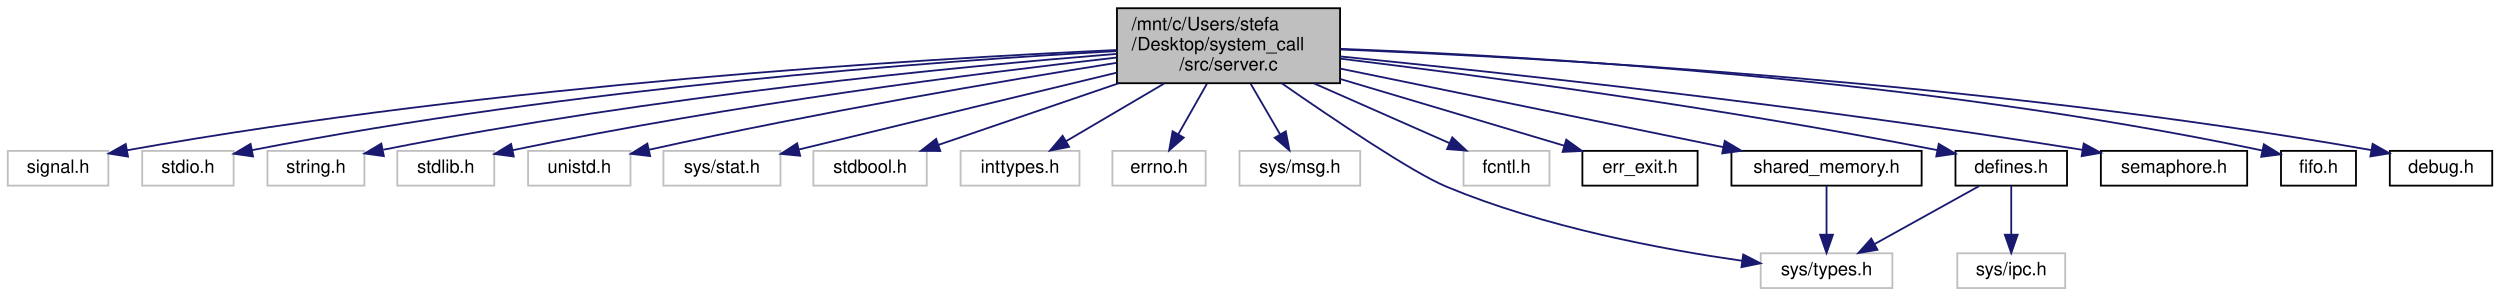
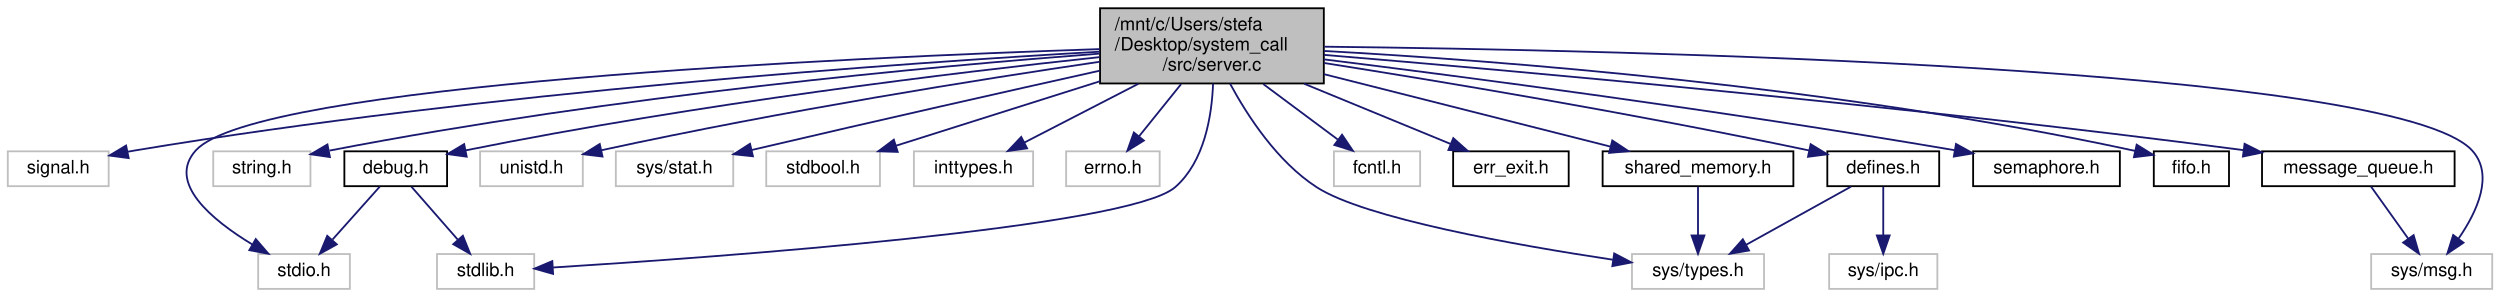
- <svg xmlns="http://www.w3.org/2000/svg" xmlns:xlink="http://www.w3.org/1999/xlink" width="1367pt" height="162pt" viewBox="0.00 0.00 1366.50 162.00">
+ <svg xmlns="http://www.w3.org/2000/svg" xmlns:xlink="http://www.w3.org/1999/xlink" width="1363pt" height="162pt" viewBox="0.00 0.00 1362.50 162.00">
  <g id="graph0" class="graph" transform="scale(1 1) rotate(0) translate(4 158)">
    <g id="node1" class="node">
-       <polygon fill="#bfbfbf" stroke="#000000" points="606.5,-112.5 606.5,-153.5 728.5,-153.5 728.5,-112.5 606.5,-112.5" />
-       <text text-anchor="start" x="614.5" y="-141.5" font-family="Helvetica,sans-Serif" font-size="10.00" fill="#000000">/mnt/c/Users/stefa</text>
-       <text text-anchor="start" x="614.5" y="-130.5" font-family="Helvetica,sans-Serif" font-size="10.00" fill="#000000">/Desktop/system_call</text>
-       <text text-anchor="middle" x="667.5" y="-119.5" font-family="Helvetica,sans-Serif" font-size="10.00" fill="#000000">/src/server.c</text>
+       <polygon fill="#bfbfbf" stroke="#000000" points="595.5,-112.5 595.5,-153.5 717.5,-153.5 717.5,-112.5 595.5,-112.5" />
+       <text text-anchor="start" x="603.5" y="-141.5" font-family="Helvetica,sans-Serif" font-size="10.00" fill="#000000">/mnt/c/Users/stefa</text>
+       <text text-anchor="start" x="603.5" y="-130.5" font-family="Helvetica,sans-Serif" font-size="10.00" fill="#000000">/Desktop/system_call</text>
+       <text text-anchor="middle" x="656.5" y="-119.5" font-family="Helvetica,sans-Serif" font-size="10.00" fill="#000000">/src/server.c</text>
    </g>
    <g id="node2" class="node">
      <polygon fill="none" stroke="#bfbfbf" points="0,-56.5 0,-75.5 55,-75.5 55,-56.5 0,-56.5" />
      <text text-anchor="middle" x="27.5" y="-63.5" font-family="Helvetica,sans-Serif" font-size="10.00" fill="#000000">signal.h</text>
    </g>
    <g id="edge1" class="edge">
-       <path fill="none" stroke="#191970" d="M606.265,-130.646C498.546,-125.756 268.159,-111.954 65.213,-75.839" />
-       <polygon fill="#191970" stroke="#191970" points="65.727,-72.375 55.265,-74.047 64.486,-79.264 65.727,-72.375" />
+       <path fill="none" stroke="#191970" d="M595.297,-129.824C488.151,-123.649 259.873,-107.753 69.5,-76 68.211,-75.785 66.902,-75.553 65.583,-75.307" />
+       <polygon fill="#191970" stroke="#191970" points="65.906,-71.8 55.406,-73.207 64.492,-78.656 65.906,-71.8" />
    </g>
    <g id="node3" class="node">
-       <polygon fill="none" stroke="#bfbfbf" points="73.5,-56.5 73.5,-75.5 123.5,-75.5 123.5,-56.5 73.5,-56.5" />
-       <text text-anchor="middle" x="98.5" y="-63.5" font-family="Helvetica,sans-Serif" font-size="10.00" fill="#000000">stdio.h</text>
+       <polygon fill="none" stroke="#bfbfbf" points="136.5,-.5 136.5,-19.5 186.5,-19.5 186.5,-.5 136.5,-.5" />
+       <text text-anchor="middle" x="161.5" y="-7.5" font-family="Helvetica,sans-Serif" font-size="10.00" fill="#000000">stdio.h</text>
    </g>
    <g id="edge2" class="edge">
-       <path fill="none" stroke="#191970" d="M606.388,-130.071C508.315,-124.587 309.765,-110.26 133.592,-75.907" />
-       <polygon fill="#191970" stroke="#191970" points="134.114,-72.443 123.625,-73.938 132.757,-79.31 134.114,-72.443" />
+       <path fill="none" stroke="#191970" d="M595.281,-131.232C458.011,-126.638 135.05,-112.071 102.5,-76 86.663,-58.45 111.154,-38.164 133.23,-24.765" />
+       <polygon fill="#191970" stroke="#191970" points="135.194,-27.673 142.106,-19.644 131.695,-21.61 135.194,-27.673" />
    </g>
    <g id="node4" class="node">
-       <polygon fill="none" stroke="#bfbfbf" points="142,-56.5 142,-75.5 195,-75.5 195,-56.5 142,-56.5" />
-       <text text-anchor="middle" x="168.5" y="-63.5" font-family="Helvetica,sans-Serif" font-size="10.00" fill="#000000">string.h</text>
+       <polygon fill="none" stroke="#bfbfbf" points="112,-56.5 112,-75.5 165,-75.5 165,-56.5 112,-56.5" />
+       <text text-anchor="middle" x="138.5" y="-63.5" font-family="Helvetica,sans-Serif" font-size="10.00" fill="#000000">string.h</text>
    </g>
    <g id="edge3" class="edge">
-       <path fill="none" stroke="#191970" d="M606.208,-128.536C518.956,-121.506 353.899,-105.711 205.359,-76.138" />
-       <polygon fill="#191970" stroke="#191970" points="205.642,-72.624 195.147,-74.077 204.257,-79.486 205.642,-72.624" />
+       <path fill="none" stroke="#191970" d="M595.162,-128.773C505.109,-121.902 331.797,-106.148 175.403,-75.9" />
+       <polygon fill="#191970" stroke="#191970" points="175.614,-72.375 165.127,-73.886 174.268,-79.244 175.614,-72.375" />
    </g>
    <g id="node5" class="node">
-       <polygon fill="none" stroke="#bfbfbf" points="213,-56.5 213,-75.5 266,-75.5 266,-56.5 213,-56.5" />
-       <text text-anchor="middle" x="239.5" y="-63.5" font-family="Helvetica,sans-Serif" font-size="10.00" fill="#000000">stdlib.h</text>
+       <polygon fill="none" stroke="#bfbfbf" points="234,-.5 234,-19.5 287,-19.5 287,-.5 234,-.5" />
+       <text text-anchor="middle" x="260.5" y="-7.5" font-family="Helvetica,sans-Serif" font-size="10.00" fill="#000000">stdlib.h</text>
    </g>
    <g id="edge4" class="edge">
-       <path fill="none" stroke="#191970" d="M606.305,-126.532C530.855,-118.017 398.617,-101.334 276.077,-75.892" />
-       <polygon fill="#191970" stroke="#191970" points="276.65,-72.436 266.144,-73.806 275.211,-79.287 276.65,-72.436" />
+       <path fill="none" stroke="#191970" d="M657.113,-112.397C656.437,-94.706 652.398,-69.921 636.5,-56 611.242,-33.883 387.048,-17.782 297.352,-12.171" />
+       <polygon fill="#191970" stroke="#191970" points="297.299,-8.662 287.103,-11.54 296.869,-15.648 297.299,-8.662" />
    </g>
    <g id="node6" class="node">
-       <polygon fill="none" stroke="#bfbfbf" points="284.5,-56.5 284.5,-75.5 340.5,-75.5 340.5,-56.5 284.5,-56.5" />
-       <text text-anchor="middle" x="312.5" y="-63.5" font-family="Helvetica,sans-Serif" font-size="10.00" fill="#000000">unistd.h</text>
+       <polygon fill="none" stroke="#bfbfbf" points="257.5,-56.5 257.5,-75.5 313.5,-75.5 313.5,-56.5 257.5,-56.5" />
+       <text text-anchor="middle" x="285.5" y="-63.5" font-family="Helvetica,sans-Serif" font-size="10.00" fill="#000000">unistd.h</text>
    </g>
    <g id="edge5" class="edge">
-       <path fill="none" stroke="#191970" d="M606.223,-123.633C544.15,-113.779 445.209,-97.078 350.731,-76.136" />
-       <polygon fill="#191970" stroke="#191970" points="351.242,-72.664 340.719,-73.897 349.714,-79.495 351.242,-72.664" />
+       <path fill="none" stroke="#191970" d="M595.216,-124.326C530.136,-114.715 424.114,-97.913 323.722,-76.115" />
+       <polygon fill="#191970" stroke="#191970" points="324.231,-72.644 313.714,-73.921 322.732,-79.482 324.231,-72.644" />
    </g>
    <g id="node7" class="node">
-       <polygon fill="none" stroke="#bfbfbf" points="358.5,-56.5 358.5,-75.5 422.5,-75.5 422.5,-56.5 358.5,-56.5" />
-       <text text-anchor="middle" x="390.5" y="-63.5" font-family="Helvetica,sans-Serif" font-size="10.00" fill="#000000">sys/stat.h</text>
+       <polygon fill="none" stroke="#bfbfbf" points="331.5,-56.5 331.5,-75.5 395.5,-75.5 395.5,-56.5 331.5,-56.5" />
+       <text text-anchor="middle" x="363.5" y="-63.5" font-family="Helvetica,sans-Serif" font-size="10.00" fill="#000000">sys/stat.h</text>
    </g>
    <g id="edge6" class="edge">
-       <path fill="none" stroke="#191970" d="M606.368,-118.275C561.045,-107.349 497.469,-92.003 432.708,-76.29" />
-       <polygon fill="#191970" stroke="#191970" points="433.271,-72.825 422.727,-73.868 431.62,-79.627 433.271,-72.825" />
+       <path fill="none" stroke="#191970" d="M595.328,-119.465C546.549,-108.603 476.224,-92.79 405.671,-76.25" />
+       <polygon fill="#191970" stroke="#191970" points="406.252,-72.791 395.717,-73.912 404.651,-79.606 406.252,-72.791" />
    </g>
    <g id="node8" class="node">
-       <polygon fill="none" stroke="#bfbfbf" points="440.5,-56.5 440.5,-75.5 502.5,-75.5 502.5,-56.5 440.5,-56.5" />
-       <text text-anchor="middle" x="471.5" y="-63.5" font-family="Helvetica,sans-Serif" font-size="10.00" fill="#000000">stdbool.h</text>
+       <polygon fill="none" stroke="#bfbfbf" points="413.5,-56.5 413.5,-75.5 475.5,-75.5 475.5,-56.5 413.5,-56.5" />
+       <text text-anchor="middle" x="444.5" y="-63.5" font-family="Helvetica,sans-Serif" font-size="10.00" fill="#000000">stdbool.h</text>
    </g>
    <g id="edge7" class="edge">
-       <path fill="none" stroke="#191970" d="M607.361,-112.442C575.291,-101.48 536.827,-88.331 509.025,-78.827" />
-       <polygon fill="#191970" stroke="#191970" points="509.89,-75.424 499.296,-75.502 507.626,-82.048 509.89,-75.424" />
+       <path fill="none" stroke="#191970" d="M595.465,-113.711C559.703,-102.409 515.559,-88.457 484.266,-78.567" />
+       <polygon fill="#191970" stroke="#191970" points="485.174,-75.184 474.584,-75.508 483.065,-81.859 485.174,-75.184" />
    </g>
    <g id="node9" class="node">
-       <polygon fill="none" stroke="#bfbfbf" points="521,-56.5 521,-75.5 586,-75.5 586,-56.5 521,-56.5" />
-       <text text-anchor="middle" x="553.5" y="-63.5" font-family="Helvetica,sans-Serif" font-size="10.00" fill="#000000">inttypes.h</text>
+       <polygon fill="none" stroke="#bfbfbf" points="494,-56.5 494,-75.5 559,-75.5 559,-56.5 494,-56.5" />
+       <text text-anchor="middle" x="526.5" y="-63.5" font-family="Helvetica,sans-Serif" font-size="10.00" fill="#000000">inttypes.h</text>
    </g>
    <g id="edge8" class="edge">
-       <path fill="none" stroke="#191970" d="M632.366,-112.351C614.975,-102.13 594.383,-90.028 578.602,-80.753" />
-       <polygon fill="#191970" stroke="#191970" points="580.322,-77.704 569.927,-75.655 576.775,-83.739 580.322,-77.704" />
+       <path fill="none" stroke="#191970" d="M616.435,-112.351C596.232,-101.939 572.242,-89.575 554.122,-80.236" />
+       <polygon fill="#191970" stroke="#191970" points="555.725,-77.125 545.233,-75.655 552.518,-83.347 555.725,-77.125" />
    </g>
    <g id="node10" class="node">
-       <polygon fill="none" stroke="#bfbfbf" points="604,-56.5 604,-75.5 655,-75.5 655,-56.5 604,-56.5" />
-       <text text-anchor="middle" x="629.5" y="-63.5" font-family="Helvetica,sans-Serif" font-size="10.00" fill="#000000">errno.h</text>
+       <polygon fill="none" stroke="#bfbfbf" points="577,-56.5 577,-75.5 628,-75.5 628,-56.5 577,-56.5" />
+       <text text-anchor="middle" x="602.5" y="-63.5" font-family="Helvetica,sans-Serif" font-size="10.00" fill="#000000">errno.h</text>
    </g>
    <g id="edge9" class="edge">
-       <path fill="none" stroke="#191970" d="M655.685,-112.168C650.683,-103.348 644.901,-93.155 640.045,-84.593" />
-       <polygon fill="#191970" stroke="#191970" points="643.025,-82.752 635.047,-75.781 636.936,-86.206 643.025,-82.752" />
+       <path fill="none" stroke="#191970" d="M639.71,-112.168C632.372,-103.064 623.855,-92.496 616.822,-83.77" />
+       <polygon fill="#191970" stroke="#191970" points="619.383,-81.37 610.383,-75.781 613.933,-85.763 619.383,-81.37" />
    </g>
    <g id="node11" class="node">
-       <polygon fill="none" stroke="#bfbfbf" points="673.5,-56.5 673.5,-75.5 739.5,-75.5 739.5,-56.5 673.5,-56.5" />
-       <text text-anchor="middle" x="706.5" y="-63.5" font-family="Helvetica,sans-Serif" font-size="10.00" fill="#000000">sys/msg.h</text>
+       <polygon fill="none" stroke="#bfbfbf" points="1288.5,-.5 1288.5,-19.5 1354.5,-19.5 1354.5,-.5 1288.5,-.5" />
+       <text text-anchor="middle" x="1321.5" y="-7.5" font-family="Helvetica,sans-Serif" font-size="10.00" fill="#000000">sys/msg.h</text>
    </g>
    <g id="edge10" class="edge">
-       <path fill="none" stroke="#191970" d="M679.626,-112.168C684.76,-103.348 690.693,-93.155 695.677,-84.593" />
-       <polygon fill="#191970" stroke="#191970" points="698.801,-86.184 700.807,-75.781 692.751,-82.662 698.801,-86.184" />
+       <path fill="none" stroke="#191970" d="M717.762,-132.543C878.266,-130.712 1301.555,-121.569 1343.5,-76 1355.693,-62.753 1346.228,-42.556 1336.192,-27.994" />
+       <polygon fill="#191970" stroke="#191970" points="1338.842,-25.692 1330.059,-19.767 1333.23,-29.877 1338.842,-25.692" />
    </g>
    <g id="node12" class="node">
-       <polygon fill="none" stroke="#bfbfbf" points="958.5,-.5 958.5,-19.5 1030.5,-19.5 1030.5,-.5 958.5,-.5" />
-       <text text-anchor="middle" x="994.5" y="-7.5" font-family="Helvetica,sans-Serif" font-size="10.00" fill="#000000">sys/types.h</text>
+       <polygon fill="none" stroke="#bfbfbf" points="885.5,-.5 885.5,-19.5 957.5,-19.5 957.5,-.5 885.5,-.5" />
+       <text text-anchor="middle" x="921.5" y="-7.5" font-family="Helvetica,sans-Serif" font-size="10.00" fill="#000000">sys/types.h</text>
    </g>
    <g id="edge11" class="edge">
-       <path fill="none" stroke="#191970" d="M696.681,-112.402C725.605,-92.303 768.167,-63.664 786.5,-56 839.728,-33.748 905.319,-21.534 948.443,-15.387" />
-       <polygon fill="#191970" stroke="#191970" points="948.933,-18.853 958.363,-14.024 947.98,-11.918 948.933,-18.853" />
+       <path fill="none" stroke="#191970" d="M666.39,-112.363C675.962,-94.65 692.153,-69.852 713.5,-56 739.749,-38.967 822.179,-24.353 875.048,-16.402" />
+       <polygon fill="#191970" stroke="#191970" points="875.821,-19.826 885.202,-14.902 874.798,-12.901 875.821,-19.826" />
    </g>
    <g id="node13" class="node">
-       <polygon fill="none" stroke="#bfbfbf" points="796,-56.5 796,-75.5 843,-75.5 843,-56.5 796,-56.5" />
-       <text text-anchor="middle" x="819.5" y="-63.5" font-family="Helvetica,sans-Serif" font-size="10.00" fill="#000000">fcntl.h</text>
+       <polygon fill="none" stroke="#bfbfbf" points="723,-56.5 723,-75.5 770,-75.5 770,-56.5 723,-56.5" />
+       <text text-anchor="middle" x="746.5" y="-63.5" font-family="Helvetica,sans-Serif" font-size="10.00" fill="#000000">fcntl.h</text>
    </g>
    <g id="edge12" class="edge">
-       <path fill="none" stroke="#191970" d="M714.345,-112.351C738.4,-101.748 767.048,-89.12 788.362,-79.725" />
-       <polygon fill="#191970" stroke="#191970" points="789.858,-82.891 797.597,-75.655 787.035,-76.486 789.858,-82.891" />
+       <path fill="none" stroke="#191970" d="M684.483,-112.168C697.604,-102.4 712.989,-90.947 725.153,-81.892" />
+       <polygon fill="#191970" stroke="#191970" points="727.431,-84.559 733.362,-75.781 723.251,-78.945 727.431,-84.559" />
    </g>
    <g id="node14" class="node">
      <g id="a_node14">
        <a xlink:href="err__exit_8h.html" target="_top" xlink:title="Contiene la definizione della funzione di stampa degli errori. ">
-           <polygon fill="none" stroke="#000000" points="861,-56.5 861,-75.5 924,-75.5 924,-56.5 861,-56.5" />
-           <text text-anchor="middle" x="892.5" y="-63.5" font-family="Helvetica,sans-Serif" font-size="10.00" fill="#000000">err_exit.h</text>
+           <polygon fill="none" stroke="#000000" points="788,-56.5 788,-75.5 851,-75.5 851,-56.5 788,-56.5" />
+           <text text-anchor="middle" x="819.5" y="-63.5" font-family="Helvetica,sans-Serif" font-size="10.00" fill="#000000">err_exit.h</text>
        </a>
      </g>
    </g>
    <g id="edge13" class="edge">
-       <path fill="none" stroke="#191970" d="M728.685,-114.781C767.533,-103.212 816.771,-88.55 851.076,-78.335" />
-       <polygon fill="#191970" stroke="#191970" points="852.188,-81.656 860.774,-75.447 850.191,-74.947 852.188,-81.656" />
+       <path fill="none" stroke="#191970" d="M706.735,-112.351C732.763,-101.653 763.806,-88.893 786.725,-79.472" />
+       <polygon fill="#191970" stroke="#191970" points="788.093,-82.694 796.012,-75.655 785.432,-76.219 788.093,-82.694" />
    </g>
    <g id="node15" class="node">
      <g id="a_node15">
        <a xlink:href="defines_8h.html" target="_top" xlink:title="Contiene la definizioni di variabili e funzioni specifiche del progetto. ">
-           <polygon fill="none" stroke="#000000" points="1065,-56.5 1065,-75.5 1126,-75.5 1126,-56.5 1065,-56.5" />
-           <text text-anchor="middle" x="1095.5" y="-63.5" font-family="Helvetica,sans-Serif" font-size="10.00" fill="#000000">defines.h</text>
+           <polygon fill="none" stroke="#000000" points="992,-56.5 992,-75.5 1053,-75.5 1053,-56.5 992,-56.5" />
+           <text text-anchor="middle" x="1022.5" y="-63.5" font-family="Helvetica,sans-Serif" font-size="10.00" fill="#000000">defines.h</text>
        </a>
      </g>
    </g>
    <g id="edge14" class="edge">
-       <path fill="none" stroke="#191970" d="M728.639,-125.921C803.335,-116.847 933.69,-99.644 1055.148,-75.9" />
-       <polygon fill="#191970" stroke="#191970" points="1055.862,-79.327 1064.995,-73.957 1054.507,-72.46 1055.862,-79.327" />
+       <path fill="none" stroke="#191970" d="M717.737,-123.64C781.327,-113.617 883.872,-96.605 982.173,-75.946" />
+       <polygon fill="#191970" stroke="#191970" points="982.919,-79.366 991.978,-73.871 981.469,-72.518 982.919,-79.366" />
    </g>
    <g id="node17" class="node">
      <g id="a_node17">
        <a xlink:href="shared__memory_8h.html" target="_top" xlink:title="Contiene la definizioni di variabili e funzioni specifiche per la gestione della MEMORIA CONDIVISA...">
-           <polygon fill="none" stroke="#000000" points="942.5,-56.5 942.5,-75.5 1046.5,-75.5 1046.5,-56.5 942.5,-56.5" />
-           <text text-anchor="middle" x="994.5" y="-63.5" font-family="Helvetica,sans-Serif" font-size="10.00" fill="#000000">shared_memory.h</text>
+           <polygon fill="none" stroke="#000000" points="869.5,-56.5 869.5,-75.5 973.5,-75.5 973.5,-56.5 869.5,-56.5" />
+           <text text-anchor="middle" x="921.5" y="-63.5" font-family="Helvetica,sans-Serif" font-size="10.00" fill="#000000">shared_memory.h</text>
        </a>
      </g>
    </g>
    <g id="edge17" class="edge">
-       <path fill="none" stroke="#191970" d="M728.623,-120.476C788.735,-108.16 879.742,-89.513 938.15,-77.546" />
-       <polygon fill="#191970" stroke="#191970" points="938.853,-80.974 947.947,-75.538 937.448,-74.117 938.853,-80.974" />
+       <path fill="none" stroke="#191970" d="M717.629,-117.545C765.135,-105.534 830.087,-89.112 873.8,-78.06" />
+       <polygon fill="#191970" stroke="#191970" points="874.774,-81.424 883.611,-75.58 873.058,-74.638 874.774,-81.424" />
    </g>
    <g id="node18" class="node">
      <g id="a_node18">
        <a xlink:href="semaphore_8h.html" target="_top" xlink:title="Contiene la definizioni di variabili e funzioni specifiche per la gestione dei SEMAFORI. ">
-           <polygon fill="none" stroke="#000000" points="1144.5,-56.5 1144.5,-75.5 1224.5,-75.5 1224.5,-56.5 1144.5,-56.5" />
-           <text text-anchor="middle" x="1184.5" y="-63.5" font-family="Helvetica,sans-Serif" font-size="10.00" fill="#000000">semaphore.h</text>
+           <polygon fill="none" stroke="#000000" points="1071.5,-56.5 1071.5,-75.5 1151.5,-75.5 1151.5,-56.5 1071.5,-56.5" />
+           <text text-anchor="middle" x="1111.5" y="-63.5" font-family="Helvetica,sans-Serif" font-size="10.00" fill="#000000">semaphore.h</text>
        </a>
      </g>
    </g>
    <g id="edge19" class="edge">
-       <path fill="none" stroke="#191970" d="M728.675,-127.129C816.339,-118.366 982.929,-100.415 1134.477,-76.062" />
-       <polygon fill="#191970" stroke="#191970" points="1135.125,-79.502 1144.437,-74.448 1134.006,-72.593 1135.125,-79.502" />
+       <path fill="none" stroke="#191970" d="M717.556,-125.624C795.138,-115.984 933.376,-97.919 1061.44,-76.101" />
+       <polygon fill="#191970" stroke="#191970" points="1062.162,-79.528 1071.427,-74.388 1060.979,-72.629 1062.162,-79.528" />
    </g>
    <g id="node19" class="node">
      <g id="a_node19">
        <a xlink:href="fifo_8h.html" target="_top" xlink:title="Contiene la definizioni di variabili e funzioni specifiche per la gestione delle FIFO. ">
-           <polygon fill="none" stroke="#000000" points="1243,-56.5 1243,-75.5 1284,-75.5 1284,-56.5 1243,-56.5" />
-           <text text-anchor="middle" x="1263.5" y="-63.5" font-family="Helvetica,sans-Serif" font-size="10.00" fill="#000000">fifo.h</text>
+           <polygon fill="none" stroke="#000000" points="1170,-56.5 1170,-75.5 1211,-75.5 1211,-56.5 1170,-56.5" />
+           <text text-anchor="middle" x="1190.5" y="-63.5" font-family="Helvetica,sans-Serif" font-size="10.00" fill="#000000">fifo.h</text>
        </a>
      </g>
    </g>
    <g id="edge20" class="edge">
-       <path fill="none" stroke="#191970" d="M728.913,-131.258C831.72,-127.374 1045.006,-115.181 1232.637,-75.738" />
-       <polygon fill="#191970" stroke="#191970" points="1233.634,-79.104 1242.683,-73.594 1232.173,-72.258 1233.634,-79.104" />
+       <path fill="none" stroke="#191970" d="M717.687,-130.209C811.345,-125.034 995.757,-111.275 1159.892,-75.712" />
+       <polygon fill="#191970" stroke="#191970" points="1160.661,-79.127 1169.676,-73.561 1159.157,-72.29 1160.661,-79.127" />
    </g>
    <g id="node20" class="node">
      <g id="a_node20">
        <a xlink:href="debug_8h.html" target="_top" xlink:title="Contiene la definizioni di variabili e funzioni per il debugging. ">
-           <polygon fill="none" stroke="#000000" points="1302.5,-56.5 1302.5,-75.5 1358.5,-75.5 1358.5,-56.5 1302.5,-56.5" />
-           <text text-anchor="middle" x="1330.5" y="-63.5" font-family="Helvetica,sans-Serif" font-size="10.00" fill="#000000">debug.h</text>
+           <polygon fill="none" stroke="#000000" points="183.5,-56.5 183.5,-75.5 239.5,-75.5 239.5,-56.5 183.5,-56.5" />
+           <text text-anchor="middle" x="211.5" y="-63.5" font-family="Helvetica,sans-Serif" font-size="10.00" fill="#000000">debug.h</text>
        </a>
      </g>
    </g>
    <g id="edge21" class="edge">
-       <path fill="none" stroke="#191970" d="M728.839,-130.938C839.734,-126.442 1080.911,-113.156 1292.29,-75.943" />
-       <polygon fill="#191970" stroke="#191970" points="1293.102,-79.353 1302.332,-74.152 1291.873,-72.462 1293.102,-79.353" />
+       <path fill="none" stroke="#191970" d="M595.265,-126.864C517.134,-118.498 377.737,-101.77 249.679,-76.04" />
+       <polygon fill="#191970" stroke="#191970" points="250.192,-72.573 239.695,-74.01 248.797,-79.432 250.192,-72.573" />
+     </g>
+     <g id="node21" class="node">
+       <g id="a_node21">
+         <a xlink:href="message__queue_8h.html" target="_top" xlink:title="Contiene la definizioni di variabili e funzioni specifiche per la gestione delle CODE DEI MESSAGGI...">
+           <polygon fill="none" stroke="#000000" points="1229,-56.5 1229,-75.5 1334,-75.5 1334,-56.5 1229,-56.5" />
+           <text text-anchor="middle" x="1281.5" y="-63.5" font-family="Helvetica,sans-Serif" font-size="10.00" fill="#000000">message_queue.h</text>
+         </a>
+       </g>
+     </g>
+     <g id="edge24" class="edge">
+       <path fill="none" stroke="#191970" d="M717.569,-128.073C819.387,-119.585 1030.466,-100.825 1218.868,-76.155" />
+       <polygon fill="#191970" stroke="#191970" points="1219.501,-79.602 1228.958,-74.825 1218.586,-72.662 1219.501,-79.602" />
    </g>
    <g id="edge15" class="edge">
-       <path fill="none" stroke="#191970" d="M1077.907,-56.245C1062.121,-47.493 1038.736,-34.527 1020.741,-24.55" />
-       <polygon fill="#191970" stroke="#191970" points="1022.334,-21.431 1011.891,-19.643 1018.94,-27.553 1022.334,-21.431" />
+       <path fill="none" stroke="#191970" d="M1004.907,-56.245C989.121,-47.493 965.736,-34.527 947.741,-24.55" />
+       <polygon fill="#191970" stroke="#191970" points="949.334,-21.431 938.891,-19.643 945.94,-27.553 949.334,-21.431" />
    </g>
    <g id="node16" class="node">
-       <polygon fill="none" stroke="#bfbfbf" points="1066,-.5 1066,-19.5 1125,-19.5 1125,-.5 1066,-.5" />
-       <text text-anchor="middle" x="1095.5" y="-7.5" font-family="Helvetica,sans-Serif" font-size="10.00" fill="#000000">sys/ipc.h</text>
+       <polygon fill="none" stroke="#bfbfbf" points="993,-.5 993,-19.5 1052,-19.5 1052,-.5 993,-.5" />
+       <text text-anchor="middle" x="1022.5" y="-7.5" font-family="Helvetica,sans-Serif" font-size="10.00" fill="#000000">sys/ipc.h</text>
    </g>
    <g id="edge16" class="edge">
-       <path fill="none" stroke="#191970" d="M1095.5,-56.245C1095.5,-48.938 1095.5,-38.694 1095.5,-29.705" />
-       <polygon fill="#191970" stroke="#191970" points="1099,-29.643 1095.5,-19.643 1092,-29.643 1099,-29.643" />
+       <path fill="none" stroke="#191970" d="M1022.5,-56.245C1022.5,-48.938 1022.5,-38.694 1022.5,-29.705" />
+       <polygon fill="#191970" stroke="#191970" points="1026,-29.643 1022.5,-19.643 1019,-29.643 1026,-29.643" />
    </g>
    <g id="edge18" class="edge">
-       <path fill="none" stroke="#191970" d="M994.5,-56.245C994.5,-48.938 994.5,-38.694 994.5,-29.705" />
-       <polygon fill="#191970" stroke="#191970" points="998,-29.643 994.5,-19.643 991,-29.643 998,-29.643" />
+       <path fill="none" stroke="#191970" d="M921.5,-56.245C921.5,-48.938 921.5,-38.694 921.5,-29.705" />
+       <polygon fill="#191970" stroke="#191970" points="925,-29.643 921.5,-19.643 918,-29.643 925,-29.643" />
+     </g>
+     <g id="edge22" class="edge">
+       <path fill="none" stroke="#191970" d="M202.791,-56.245C195.693,-48.296 185.492,-36.871 177.005,-27.366" />
+       <polygon fill="#191970" stroke="#191970" points="179.381,-24.771 170.109,-19.643 174.159,-29.433 179.381,-24.771" />
+     </g>
+     <g id="edge23" class="edge">
+       <path fill="none" stroke="#191970" d="M220.035,-56.245C226.991,-48.296 236.988,-36.871 245.305,-27.366" />
+       <polygon fill="#191970" stroke="#191970" points="248.112,-29.473 252.063,-19.643 242.844,-24.864 248.112,-29.473" />
+     </g>
+     <g id="edge25" class="edge">
+       <path fill="none" stroke="#191970" d="M1288.467,-56.245C1294.031,-48.456 1301.978,-37.331 1308.683,-27.944" />
+       <polygon fill="#191970" stroke="#191970" points="1311.648,-29.814 1314.612,-19.643 1305.952,-25.746 1311.648,-29.814" />
    </g>
  </g>
</svg>
